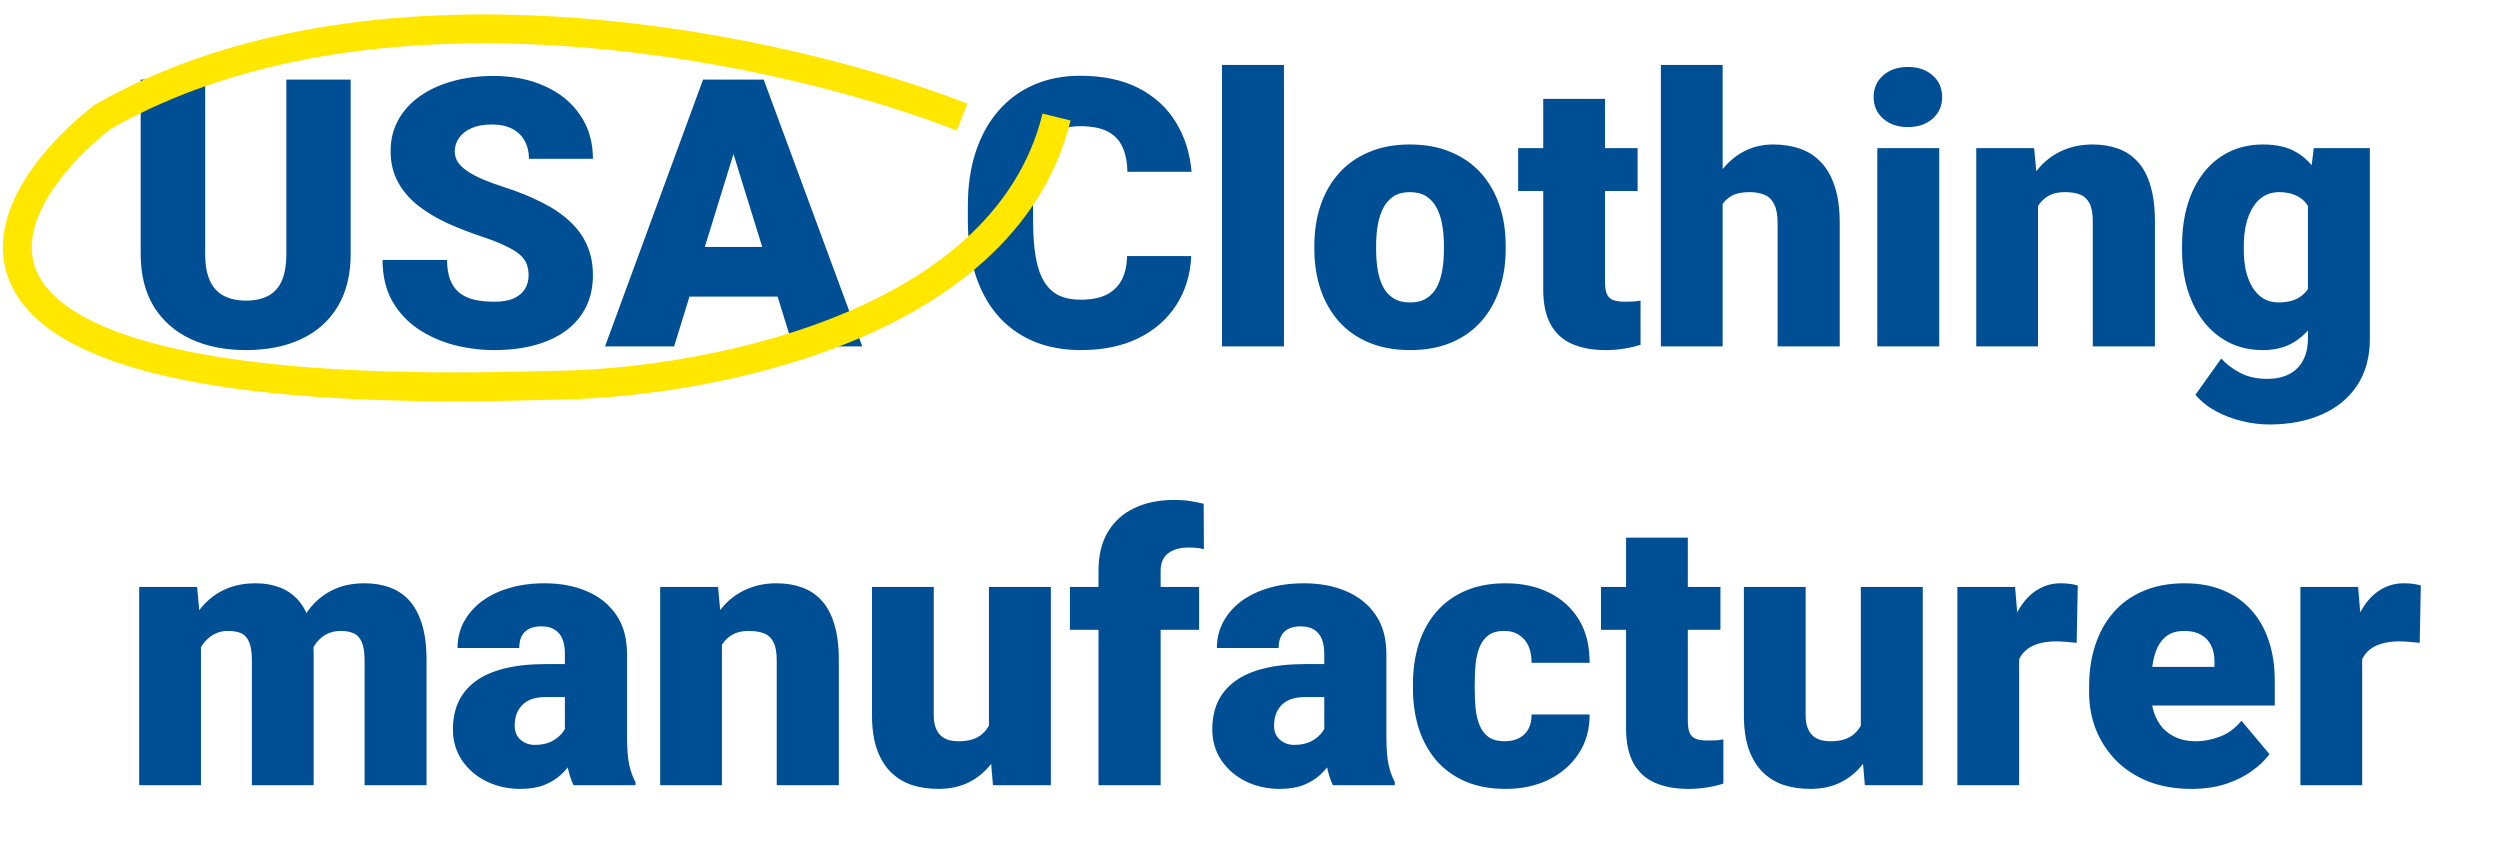
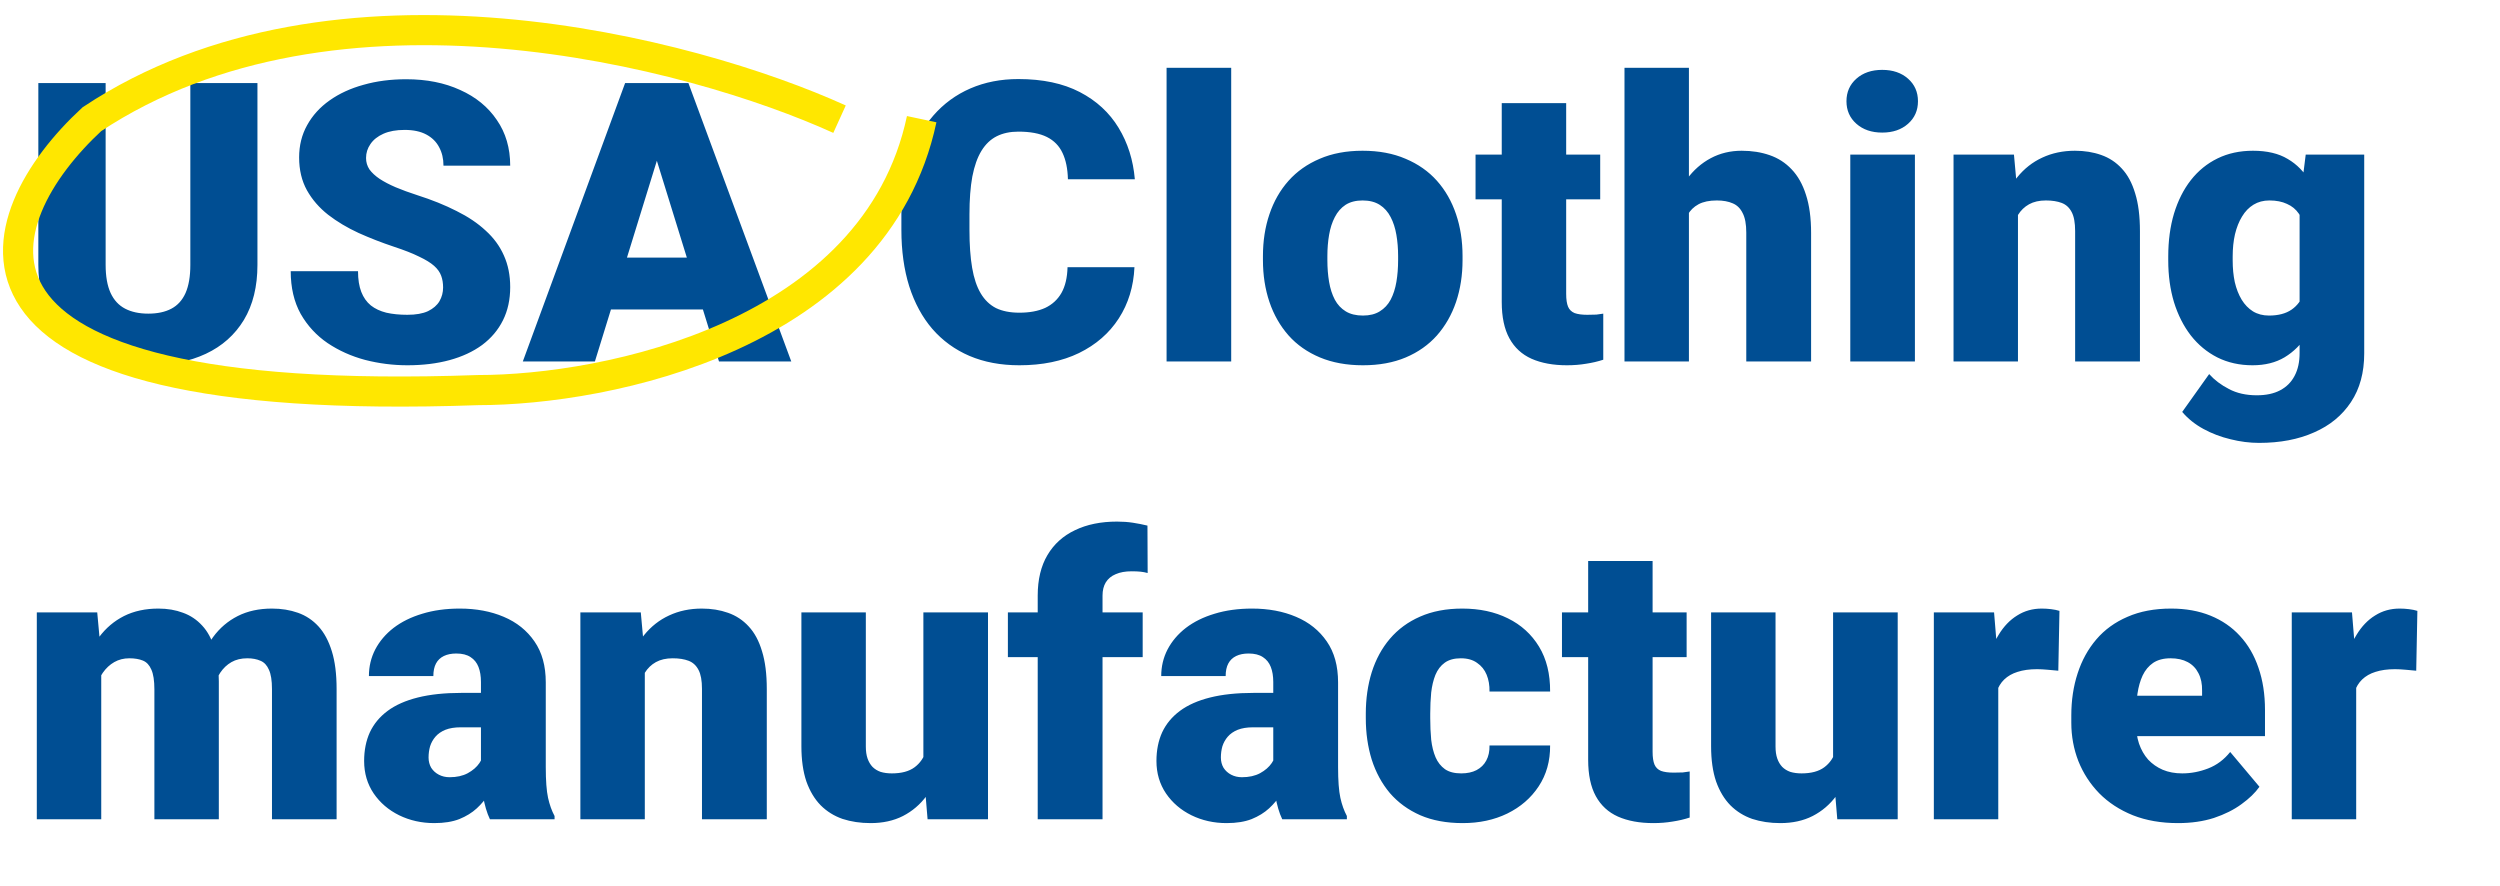
- <svg xmlns="http://www.w3.org/2000/svg" width="433" height="147" viewBox="0 0 433 147" fill="none">
-   <path d="M49.596 13.789H60.736V43.972C60.736 47.569 59.985 50.616 58.483 53.113C56.981 55.588 54.875 57.461 52.167 58.73C49.459 60 46.274 60.635 42.614 60.635C38.996 60.635 35.811 60 33.06 58.73C30.331 57.461 28.194 55.588 26.649 53.113C25.126 50.616 24.364 47.569 24.364 43.972V13.789H35.536V43.972C35.536 45.877 35.811 47.432 36.361 48.638C36.911 49.823 37.715 50.69 38.773 51.24C39.831 51.79 41.111 52.065 42.614 52.065C44.137 52.065 45.417 51.79 46.454 51.24C47.491 50.69 48.274 49.823 48.803 48.638C49.332 47.432 49.596 45.877 49.596 43.972V13.789ZM91.554 47.717C91.554 46.998 91.448 46.352 91.237 45.781C91.025 45.189 90.634 44.639 90.062 44.131C89.491 43.623 88.666 43.115 87.587 42.607C86.529 42.078 85.132 41.528 83.397 40.957C81.366 40.28 79.409 39.518 77.526 38.672C75.643 37.804 73.961 36.799 72.48 35.657C70.998 34.493 69.824 33.139 68.957 31.594C68.089 30.029 67.655 28.209 67.655 26.135C67.655 24.146 68.1 22.358 68.988 20.771C69.877 19.163 71.115 17.799 72.702 16.677C74.31 15.535 76.193 14.667 78.351 14.075C80.509 13.461 82.868 13.154 85.429 13.154C88.814 13.154 91.797 13.747 94.379 14.932C96.981 16.095 99.013 17.756 100.473 19.915C101.954 22.052 102.694 24.58 102.694 27.5H91.618C91.618 26.336 91.374 25.31 90.888 24.421C90.422 23.533 89.713 22.834 88.761 22.327C87.809 21.819 86.614 21.565 85.175 21.565C83.778 21.565 82.604 21.776 81.652 22.2C80.7 22.623 79.98 23.194 79.494 23.914C79.007 24.612 78.764 25.384 78.764 26.23C78.764 26.929 78.954 27.564 79.335 28.135C79.737 28.685 80.298 29.203 81.017 29.69C81.758 30.177 82.646 30.642 83.683 31.086C84.741 31.531 85.926 31.965 87.238 32.388C89.692 33.171 91.872 34.049 93.776 35.022C95.701 35.974 97.32 37.064 98.632 38.291C99.965 39.497 100.97 40.872 101.647 42.417C102.345 43.962 102.694 45.707 102.694 47.654C102.694 49.727 102.292 51.568 101.488 53.176C100.684 54.784 99.531 56.149 98.029 57.27C96.526 58.371 94.728 59.206 92.633 59.778C90.539 60.349 88.201 60.635 85.619 60.635C83.249 60.635 80.911 60.339 78.605 59.746C76.32 59.133 74.246 58.202 72.384 56.953C70.522 55.684 69.031 54.065 67.909 52.097C66.809 50.108 66.259 47.749 66.259 45.02H77.431C77.431 46.374 77.611 47.516 77.97 48.447C78.33 49.378 78.859 50.129 79.557 50.701C80.255 51.251 81.112 51.653 82.128 51.907C83.144 52.139 84.307 52.256 85.619 52.256C87.037 52.256 88.179 52.055 89.047 51.653C89.914 51.23 90.549 50.679 90.951 50.002C91.353 49.304 91.554 48.542 91.554 47.717ZM128.021 23.501L116.754 60H104.789L121.769 13.789H129.354L128.021 23.501ZM137.353 60L126.054 23.501L124.594 13.789H132.274L149.35 60H137.353ZM136.908 42.766V51.367H113.2V42.766H136.908ZM195.211 44.353H206.32C206.172 47.569 205.304 50.404 203.717 52.859C202.13 55.313 199.93 57.228 197.116 58.603C194.323 59.958 191.022 60.635 187.213 60.635C184.124 60.635 181.363 60.116 178.93 59.08C176.518 58.043 174.465 56.551 172.772 54.605C171.101 52.658 169.821 50.299 168.932 47.527C168.065 44.755 167.631 41.634 167.631 38.164V35.657C167.631 32.187 168.086 29.066 168.996 26.294C169.927 23.501 171.238 21.131 172.931 19.185C174.645 17.217 176.697 15.714 179.088 14.678C181.479 13.641 184.135 13.123 187.055 13.123C191.075 13.123 194.471 13.842 197.243 15.281C200.014 16.72 202.162 18.698 203.686 21.216C205.209 23.713 206.108 26.558 206.383 29.753H195.275C195.233 28.018 194.936 26.569 194.386 25.405C193.836 24.22 192.969 23.332 191.784 22.739C190.599 22.147 189.022 21.851 187.055 21.851C185.679 21.851 184.484 22.105 183.468 22.612C182.453 23.12 181.606 23.924 180.929 25.024C180.252 26.125 179.744 27.553 179.406 29.309C179.088 31.044 178.93 33.139 178.93 35.593V38.164C178.93 40.618 179.078 42.713 179.374 44.448C179.67 46.183 180.146 47.601 180.802 48.701C181.458 49.801 182.305 50.616 183.341 51.145C184.399 51.653 185.69 51.907 187.213 51.907C188.906 51.907 190.334 51.642 191.498 51.113C192.662 50.563 193.561 49.738 194.196 48.638C194.831 47.516 195.169 46.088 195.211 44.353ZM222.379 11.25V60H211.652V11.25H222.379ZM227.648 43.179V42.512C227.648 39.994 228.008 37.677 228.727 35.562C229.446 33.425 230.504 31.573 231.901 30.007C233.297 28.442 235.022 27.225 237.074 26.357C239.127 25.469 241.496 25.024 244.184 25.024C246.892 25.024 249.272 25.469 251.325 26.357C253.398 27.225 255.133 28.442 256.53 30.007C257.926 31.573 258.984 33.425 259.704 35.562C260.423 37.677 260.783 39.994 260.783 42.512V43.179C260.783 45.675 260.423 47.992 259.704 50.129C258.984 52.245 257.926 54.097 256.53 55.684C255.133 57.249 253.409 58.466 251.356 59.334C249.304 60.201 246.934 60.635 244.247 60.635C241.56 60.635 239.18 60.201 237.106 59.334C235.032 58.466 233.297 57.249 231.901 55.684C230.504 54.097 229.446 52.245 228.727 50.129C228.008 47.992 227.648 45.675 227.648 43.179ZM238.344 42.512V43.179C238.344 44.469 238.439 45.675 238.629 46.797C238.82 47.918 239.137 48.902 239.582 49.748C240.026 50.574 240.629 51.219 241.391 51.685C242.152 52.15 243.104 52.383 244.247 52.383C245.368 52.383 246.299 52.15 247.04 51.685C247.802 51.219 248.405 50.574 248.849 49.748C249.293 48.902 249.611 47.918 249.801 46.797C249.992 45.675 250.087 44.469 250.087 43.179V42.512C250.087 41.264 249.992 40.09 249.801 38.989C249.611 37.868 249.293 36.884 248.849 36.038C248.405 35.17 247.802 34.493 247.04 34.006C246.278 33.52 245.326 33.276 244.184 33.276C243.062 33.276 242.121 33.52 241.359 34.006C240.618 34.493 240.026 35.17 239.582 36.038C239.137 36.884 238.82 37.868 238.629 38.989C238.439 40.09 238.344 41.264 238.344 42.512ZM283.634 25.659V33.086H262.941V25.659H283.634ZM267.289 17.122H277.985V48.796C277.985 49.706 278.091 50.415 278.302 50.923C278.514 51.41 278.874 51.759 279.381 51.97C279.91 52.161 280.609 52.256 281.476 52.256C282.09 52.256 282.597 52.245 283 52.224C283.402 52.182 283.782 52.129 284.142 52.065V59.714C283.232 60.011 282.28 60.233 281.286 60.381C280.291 60.55 279.233 60.635 278.112 60.635C275.827 60.635 273.869 60.275 272.24 59.556C270.632 58.836 269.405 57.704 268.559 56.16C267.712 54.615 267.289 52.605 267.289 50.129V17.122ZM298.361 11.25V60H287.665V11.25H298.361ZM297.091 41.655L294.584 41.719C294.584 39.307 294.88 37.085 295.473 35.054C296.065 33.023 296.911 31.256 298.012 29.753C299.112 28.251 300.434 27.087 301.979 26.262C303.524 25.437 305.237 25.024 307.121 25.024C308.813 25.024 310.358 25.268 311.754 25.754C313.172 26.241 314.389 27.024 315.404 28.103C316.441 29.182 317.235 30.589 317.785 32.324C318.356 34.059 318.642 36.175 318.642 38.672V60H307.882V38.608C307.882 37.212 307.681 36.133 307.279 35.371C306.898 34.588 306.348 34.049 305.629 33.752C304.91 33.435 304.031 33.276 302.995 33.276C301.746 33.276 300.731 33.488 299.948 33.911C299.165 34.334 298.562 34.927 298.139 35.688C297.737 36.429 297.462 37.307 297.313 38.323C297.165 39.338 297.091 40.449 297.091 41.655ZM335.875 25.659V60H325.148V25.659H335.875ZM324.513 16.804C324.513 15.281 325.063 14.032 326.164 13.059C327.264 12.086 328.692 11.599 330.448 11.599C332.204 11.599 333.633 12.086 334.733 13.059C335.833 14.032 336.383 15.281 336.383 16.804C336.383 18.328 335.833 19.576 334.733 20.549C333.633 21.523 332.204 22.009 330.448 22.009C328.692 22.009 327.264 21.523 326.164 20.549C325.063 19.576 324.513 18.328 324.513 16.804ZM352.982 32.991V60H342.287V25.659H352.316L352.982 32.991ZM351.713 41.655L349.206 41.719C349.206 39.095 349.523 36.757 350.158 34.705C350.792 32.631 351.692 30.875 352.855 29.436C354.019 27.997 355.405 26.908 357.013 26.167C358.642 25.405 360.451 25.024 362.44 25.024C364.027 25.024 365.477 25.257 366.789 25.723C368.122 26.188 369.264 26.939 370.216 27.976C371.19 29.013 371.93 30.388 372.438 32.102C372.967 33.795 373.231 35.889 373.231 38.386V60H362.472V38.355C362.472 36.979 362.282 35.932 361.901 35.212C361.52 34.472 360.97 33.964 360.25 33.689C359.531 33.414 358.653 33.276 357.616 33.276C356.516 33.276 355.585 33.488 354.823 33.911C354.062 34.334 353.448 34.927 352.982 35.688C352.538 36.429 352.21 37.307 351.999 38.323C351.808 39.338 351.713 40.449 351.713 41.655ZM400.749 25.659H410.46V58.667C410.46 61.841 409.73 64.528 408.271 66.728C406.811 68.95 404.769 70.632 402.145 71.775C399.542 72.939 396.496 73.52 393.004 73.52C391.46 73.52 389.883 73.32 388.275 72.918C386.667 72.537 385.165 71.965 383.769 71.204C382.372 70.442 381.198 69.5 380.246 68.379L384.721 62.095C385.588 63.068 386.678 63.893 387.99 64.57C389.302 65.269 390.846 65.618 392.624 65.618C394.168 65.618 395.459 65.343 396.496 64.793C397.554 64.242 398.358 63.438 398.908 62.38C399.458 61.344 399.733 60.085 399.733 58.603V33.784L400.749 25.659ZM377.929 43.242V42.576C377.929 39.973 378.246 37.603 378.881 35.466C379.537 33.308 380.468 31.457 381.674 29.912C382.901 28.346 384.382 27.14 386.117 26.294C387.852 25.448 389.809 25.024 391.989 25.024C394.337 25.024 396.263 25.479 397.765 26.389C399.289 27.278 400.505 28.526 401.415 30.134C402.346 31.742 403.065 33.626 403.573 35.784C404.102 37.921 404.547 40.227 404.906 42.703V43.496C404.547 45.824 404.049 48.024 403.415 50.098C402.801 52.15 401.997 53.97 401.002 55.557C400.008 57.144 398.76 58.392 397.257 59.302C395.776 60.19 393.999 60.635 391.925 60.635C389.767 60.635 387.82 60.201 386.085 59.334C384.372 58.466 382.901 57.249 381.674 55.684C380.468 54.118 379.537 52.277 378.881 50.161C378.246 48.045 377.929 45.739 377.929 43.242ZM388.625 42.576V43.242C388.625 44.533 388.741 45.728 388.974 46.829C389.228 47.929 389.608 48.902 390.116 49.748C390.624 50.574 391.248 51.219 391.989 51.685C392.75 52.15 393.639 52.383 394.655 52.383C396.199 52.383 397.448 52.055 398.4 51.399C399.352 50.743 400.04 49.812 400.463 48.606C400.886 47.4 401.066 45.982 401.002 44.353V41.846C401.045 40.449 400.95 39.222 400.717 38.164C400.484 37.085 400.114 36.186 399.606 35.466C399.119 34.747 398.463 34.207 397.638 33.848C396.834 33.467 395.861 33.276 394.718 33.276C393.724 33.276 392.846 33.509 392.084 33.975C391.322 34.44 390.688 35.096 390.18 35.942C389.672 36.768 389.28 37.752 389.005 38.894C388.751 40.016 388.625 41.243 388.625 42.576ZM34.806 108.927V136H24.11V101.659H34.14L34.806 108.927ZM33.505 117.655L31.061 117.719C31.061 115.307 31.347 113.085 31.918 111.054C32.489 109.022 33.336 107.256 34.457 105.753C35.578 104.251 36.954 103.087 38.583 102.262C40.233 101.437 42.138 101.024 44.296 101.024C45.798 101.024 47.163 101.257 48.39 101.723C49.617 102.167 50.675 102.876 51.564 103.849C52.453 104.801 53.13 106.05 53.595 107.594C54.082 109.118 54.325 110.948 54.325 113.085V136H43.629V114.45C43.629 112.99 43.46 111.889 43.122 111.149C42.804 110.408 42.339 109.911 41.725 109.657C41.111 109.403 40.36 109.276 39.472 109.276C38.541 109.276 37.705 109.488 36.964 109.911C36.224 110.334 35.589 110.927 35.06 111.688C34.552 112.429 34.161 113.307 33.886 114.323C33.632 115.338 33.505 116.449 33.505 117.655ZM53.119 117.655L50.136 117.719C50.136 115.307 50.4 113.085 50.929 111.054C51.479 109.022 52.294 107.256 53.373 105.753C54.473 104.251 55.838 103.087 57.467 102.262C59.096 101.437 60.99 101.024 63.148 101.024C64.714 101.024 66.153 101.257 67.465 101.723C68.777 102.188 69.909 102.939 70.861 103.976C71.813 105.013 72.553 106.388 73.082 108.102C73.612 109.795 73.876 111.889 73.876 114.386V136H63.148V114.386C63.148 112.969 62.979 111.9 62.641 111.181C62.323 110.44 61.858 109.943 61.244 109.689C60.63 109.414 59.901 109.276 59.054 109.276C58.039 109.276 57.16 109.488 56.42 109.911C55.679 110.334 55.055 110.927 54.547 111.688C54.061 112.429 53.701 113.307 53.468 114.323C53.236 115.338 53.119 116.449 53.119 117.655ZM97.838 127.367V113.212C97.838 112.239 97.701 111.403 97.426 110.705C97.151 110.006 96.717 109.467 96.124 109.086C95.532 108.684 94.739 108.483 93.744 108.483C92.94 108.483 92.252 108.62 91.681 108.896C91.11 109.171 90.676 109.583 90.38 110.133C90.084 110.683 89.936 111.382 89.936 112.228H79.24C79.24 110.641 79.589 109.171 80.287 107.816C81.007 106.441 82.022 105.246 83.334 104.23C84.667 103.214 86.254 102.431 88.095 101.881C89.957 101.31 92.03 101.024 94.315 101.024C97.045 101.024 99.478 101.479 101.615 102.389C103.773 103.299 105.477 104.664 106.725 106.483C107.973 108.282 108.598 110.546 108.598 113.275V127.335C108.598 129.578 108.725 131.282 108.979 132.445C109.232 133.588 109.592 134.593 110.058 135.46V136H99.33C98.822 134.942 98.441 133.651 98.188 132.128C97.955 130.583 97.838 128.996 97.838 127.367ZM99.14 115.021L99.203 120.734H94.474C93.48 120.734 92.633 120.871 91.935 121.146C91.258 121.422 90.708 121.802 90.285 122.289C89.883 122.755 89.586 123.284 89.396 123.876C89.227 124.468 89.142 125.093 89.142 125.749C89.142 126.383 89.29 126.955 89.586 127.462C89.904 127.949 90.327 128.33 90.856 128.605C91.385 128.88 91.977 129.018 92.633 129.018C93.818 129.018 94.823 128.795 95.648 128.351C96.495 127.886 97.14 127.325 97.585 126.669C98.029 126.013 98.251 125.399 98.251 124.828L100.6 129.208C100.176 130.054 99.69 130.911 99.14 131.779C98.611 132.646 97.944 133.45 97.14 134.191C96.357 134.91 95.394 135.503 94.252 135.968C93.109 136.413 91.724 136.635 90.094 136.635C87.978 136.635 86.032 136.201 84.254 135.333C82.498 134.466 81.091 133.26 80.033 131.715C78.975 130.15 78.446 128.351 78.446 126.32C78.446 124.542 78.764 122.956 79.398 121.559C80.054 120.163 81.038 118.978 82.35 118.004C83.662 117.031 85.334 116.291 87.365 115.783C89.396 115.275 91.787 115.021 94.538 115.021H99.14ZM125.038 108.991V136H114.342V101.659H124.372L125.038 108.991ZM123.769 117.655L121.261 117.719C121.261 115.095 121.579 112.757 122.213 110.705C122.848 108.631 123.747 106.875 124.911 105.436C126.075 103.997 127.461 102.908 129.069 102.167C130.698 101.405 132.507 101.024 134.496 101.024C136.083 101.024 137.532 101.257 138.844 101.723C140.177 102.188 141.32 102.939 142.272 103.976C143.245 105.013 143.986 106.388 144.494 108.102C145.023 109.795 145.287 111.889 145.287 114.386V136H134.528V114.354C134.528 112.979 134.337 111.932 133.957 111.212C133.576 110.472 133.026 109.964 132.306 109.689C131.587 109.414 130.709 109.276 129.672 109.276C128.572 109.276 127.641 109.488 126.879 109.911C126.117 110.334 125.504 110.927 125.038 111.688C124.594 112.429 124.266 113.307 124.054 114.323C123.864 115.338 123.769 116.449 123.769 117.655ZM171.281 127.653V101.659H182.008V136H171.979L171.281 127.653ZM172.296 120.67L175.089 120.607C175.089 122.913 174.814 125.05 174.264 127.018C173.714 128.965 172.899 130.657 171.82 132.096C170.762 133.535 169.451 134.656 167.885 135.46C166.34 136.243 164.552 136.635 162.521 136.635C160.828 136.635 159.273 136.402 157.855 135.937C156.459 135.45 155.253 134.699 154.237 133.683C153.222 132.646 152.428 131.324 151.857 129.716C151.307 128.087 151.032 126.14 151.032 123.876V101.659H161.728V123.939C161.728 124.701 161.823 125.357 162.013 125.907C162.204 126.457 162.479 126.923 162.838 127.304C163.198 127.663 163.642 127.938 164.171 128.129C164.722 128.298 165.346 128.383 166.044 128.383C167.652 128.383 168.911 128.044 169.821 127.367C170.731 126.69 171.365 125.77 171.725 124.606C172.106 123.442 172.296 122.13 172.296 120.67ZM201.02 136H190.26V98.866C190.26 96.2 190.8 93.957 191.879 92.138C192.958 90.318 194.481 88.943 196.449 88.012C198.417 87.06 200.744 86.584 203.432 86.584C204.363 86.584 205.241 86.647 206.066 86.774C206.891 86.901 207.695 87.06 208.478 87.25L208.51 95.121C208.129 95.015 207.737 94.941 207.335 94.899C206.933 94.857 206.436 94.835 205.844 94.835C204.807 94.835 203.929 94.994 203.209 95.311C202.49 95.608 201.94 96.063 201.559 96.676C201.199 97.269 201.02 97.999 201.02 98.866V136ZM207.685 101.659V109.086H185.309V101.659H207.685ZM229.362 127.367V113.212C229.362 112.239 229.224 111.403 228.949 110.705C228.674 110.006 228.24 109.467 227.648 109.086C227.056 108.684 226.262 108.483 225.268 108.483C224.464 108.483 223.776 108.62 223.205 108.896C222.633 109.171 222.2 109.583 221.903 110.133C221.607 110.683 221.459 111.382 221.459 112.228H210.763C210.763 110.641 211.112 109.171 211.811 107.816C212.53 106.441 213.546 105.246 214.857 104.23C216.19 103.214 217.777 102.431 219.618 101.881C221.48 101.31 223.554 101.024 225.839 101.024C228.568 101.024 231.002 101.479 233.139 102.389C235.297 103.299 237 104.664 238.249 106.483C239.497 108.282 240.121 110.546 240.121 113.275V127.335C240.121 129.578 240.248 131.282 240.502 132.445C240.756 133.588 241.116 134.593 241.581 135.46V136H230.854C230.346 134.942 229.965 133.651 229.711 132.128C229.478 130.583 229.362 128.996 229.362 127.367ZM230.663 115.021L230.727 120.734H225.998C225.003 120.734 224.157 120.871 223.458 121.146C222.781 121.422 222.231 121.802 221.808 122.289C221.406 122.755 221.11 123.284 220.919 123.876C220.75 124.468 220.666 125.093 220.666 125.749C220.666 126.383 220.814 126.955 221.11 127.462C221.427 127.949 221.85 128.33 222.379 128.605C222.908 128.88 223.501 129.018 224.157 129.018C225.342 129.018 226.347 128.795 227.172 128.351C228.018 127.886 228.664 127.325 229.108 126.669C229.552 126.013 229.774 125.399 229.774 124.828L232.123 129.208C231.7 130.054 231.213 130.911 230.663 131.779C230.134 132.646 229.468 133.45 228.664 134.191C227.881 134.91 226.918 135.503 225.775 135.968C224.633 136.413 223.247 136.635 221.618 136.635C219.502 136.635 217.555 136.201 215.778 135.333C214.022 134.466 212.615 133.26 211.557 131.715C210.499 130.15 209.97 128.351 209.97 126.32C209.97 124.542 210.287 122.956 210.922 121.559C211.578 120.163 212.562 118.978 213.874 118.004C215.185 117.031 216.857 116.291 218.888 115.783C220.919 115.275 223.31 115.021 226.061 115.021H230.663ZM260.561 128.383C261.555 128.383 262.401 128.203 263.1 127.843C263.819 127.462 264.359 126.933 264.718 126.256C265.099 125.558 265.279 124.722 265.258 123.749H275.319C275.34 126.33 274.705 128.594 273.415 130.541C272.145 132.466 270.41 133.969 268.209 135.048C266.03 136.106 263.565 136.635 260.814 136.635C258.127 136.635 255.779 136.201 253.769 135.333C251.758 134.445 250.076 133.218 248.722 131.652C247.389 130.065 246.384 128.214 245.707 126.098C245.051 123.982 244.723 121.686 244.723 119.21V118.48C244.723 116.005 245.051 113.709 245.707 111.593C246.384 109.456 247.389 107.605 248.722 106.039C250.076 104.452 251.748 103.225 253.737 102.357C255.747 101.469 258.085 101.024 260.751 101.024C263.607 101.024 266.125 101.564 268.305 102.643C270.505 103.722 272.23 105.288 273.478 107.34C274.726 109.393 275.34 111.879 275.319 114.799H265.258C265.279 113.762 265.12 112.831 264.782 112.006C264.443 111.181 263.914 110.525 263.195 110.038C262.497 109.53 261.597 109.276 260.497 109.276C259.397 109.276 258.508 109.52 257.831 110.006C257.154 110.493 256.636 111.17 256.276 112.038C255.937 112.884 255.705 113.857 255.578 114.958C255.472 116.058 255.419 117.232 255.419 118.48V119.21C255.419 120.48 255.472 121.675 255.578 122.797C255.705 123.897 255.948 124.87 256.308 125.717C256.667 126.542 257.186 127.198 257.863 127.685C258.54 128.15 259.439 128.383 260.561 128.383ZM297.98 101.659V109.086H277.287V101.659H297.98ZM281.635 93.122H292.331V124.796C292.331 125.706 292.436 126.415 292.648 126.923C292.86 127.41 293.219 127.759 293.727 127.97C294.256 128.161 294.954 128.256 295.822 128.256C296.435 128.256 296.943 128.245 297.345 128.224C297.747 128.182 298.128 128.129 298.488 128.065V135.714C297.578 136.011 296.626 136.233 295.631 136.381C294.637 136.55 293.579 136.635 292.458 136.635C290.172 136.635 288.215 136.275 286.586 135.556C284.978 134.836 283.751 133.704 282.904 132.16C282.058 130.615 281.635 128.605 281.635 126.129V93.122ZM322.292 127.653V101.659H333.019V136H322.99L322.292 127.653ZM323.307 120.67L326.1 120.607C326.1 122.913 325.825 125.05 325.275 127.018C324.725 128.965 323.91 130.657 322.831 132.096C321.773 133.535 320.461 134.656 318.896 135.46C317.351 136.243 315.563 136.635 313.532 136.635C311.839 136.635 310.284 136.402 308.866 135.937C307.47 135.45 306.264 134.699 305.248 133.683C304.232 132.646 303.439 131.324 302.868 129.716C302.318 128.087 302.042 126.14 302.042 123.876V101.659H312.738V123.939C312.738 124.701 312.833 125.357 313.024 125.907C313.214 126.457 313.489 126.923 313.849 127.304C314.209 127.663 314.653 127.938 315.182 128.129C315.732 128.298 316.356 128.383 317.055 128.383C318.663 128.383 319.922 128.044 320.832 127.367C321.741 126.69 322.376 125.77 322.736 124.606C323.117 123.442 323.307 122.13 323.307 120.67ZM349.713 110.165V136H339.018V101.659H349.015L349.713 110.165ZM359.87 101.405L359.679 111.339C359.256 111.297 358.685 111.244 357.965 111.181C357.246 111.117 356.643 111.085 356.156 111.085C354.908 111.085 353.829 111.234 352.919 111.53C352.03 111.805 351.29 112.228 350.697 112.799C350.126 113.349 349.703 114.048 349.428 114.894C349.174 115.74 349.057 116.724 349.079 117.846L347.143 116.576C347.143 114.27 347.365 112.175 347.809 110.292C348.275 108.388 348.931 106.748 349.777 105.373C350.623 103.976 351.649 102.908 352.855 102.167C354.062 101.405 355.416 101.024 356.918 101.024C357.447 101.024 357.965 101.056 358.473 101.12C359.002 101.183 359.468 101.278 359.87 101.405ZM379.547 136.635C376.754 136.635 374.258 136.201 372.057 135.333C369.857 134.445 367.995 133.228 366.471 131.684C364.969 130.139 363.816 128.362 363.012 126.352C362.229 124.341 361.837 122.215 361.837 119.972V118.766C361.837 116.248 362.187 113.921 362.885 111.784C363.583 109.625 364.62 107.742 365.995 106.134C367.37 104.526 369.095 103.278 371.168 102.389C373.242 101.479 375.654 101.024 378.405 101.024C380.838 101.024 383.017 101.416 384.943 102.199C386.868 102.982 388.498 104.103 389.831 105.563C391.185 107.023 392.211 108.79 392.909 110.863C393.629 112.937 393.988 115.264 393.988 117.846V122.194H365.932V115.497H383.546V114.672C383.568 113.529 383.367 112.556 382.943 111.752C382.541 110.948 381.949 110.334 381.166 109.911C380.383 109.488 379.431 109.276 378.31 109.276C377.146 109.276 376.183 109.53 375.421 110.038C374.681 110.546 374.099 111.244 373.676 112.133C373.274 113 372.988 114.005 372.819 115.148C372.65 116.291 372.565 117.497 372.565 118.766V119.972C372.565 121.242 372.734 122.395 373.073 123.432C373.432 124.468 373.94 125.357 374.596 126.098C375.273 126.817 376.077 127.378 377.008 127.78C377.96 128.182 379.04 128.383 380.246 128.383C381.706 128.383 383.144 128.108 384.562 127.558C385.98 127.007 387.196 126.098 388.212 124.828L393.068 130.604C392.37 131.599 391.375 132.562 390.084 133.493C388.815 134.424 387.292 135.185 385.514 135.778C383.737 136.349 381.748 136.635 379.547 136.635ZM409.127 110.165V136H398.432V101.659H408.429L409.127 110.165ZM419.284 101.405L419.093 111.339C418.67 111.297 418.099 111.244 417.379 111.181C416.66 111.117 416.057 111.085 415.57 111.085C414.322 111.085 413.243 111.234 412.333 111.53C411.444 111.805 410.704 112.228 410.111 112.799C409.54 113.349 409.117 114.048 408.842 114.894C408.588 115.74 408.472 116.724 408.493 117.846L406.557 116.576C406.557 114.27 406.779 112.175 407.223 110.292C407.689 108.388 408.345 106.748 409.191 105.373C410.037 103.976 411.063 102.908 412.27 102.167C413.476 101.405 414.83 101.024 416.332 101.024C416.861 101.024 417.379 101.056 417.887 101.12C418.416 101.183 418.882 101.278 419.284 101.405Z" fill="#004E93" />
-   <path d="M166.635 20.276C137.177 8.748 66.151 -7.391 17.709 20.276C-3.566 37.208 -17.968 70.206 94.626 66.748C120.266 66.748 173.835 57.454 183 20.276" stroke="#FFE700" stroke-width="5" />
+ <svg xmlns="http://www.w3.org/2000/svg" width="415" height="147" viewBox="0 0 415 147" fill="none">
+   <path d="M31.596 13.789H42.736V43.972C42.736 47.569 41.985 50.616 40.483 53.113C38.981 55.588 36.875 57.461 34.167 58.73C31.459 60 28.274 60.635 24.614 60.635C20.996 60.635 17.811 60 15.06 58.73C12.331 57.461 10.194 55.588 8.649 53.113C7.126 50.616 6.364 47.569 6.364 43.972V13.789H17.536V43.972C17.536 45.877 17.811 47.432 18.361 48.638C18.912 49.823 19.715 50.69 20.773 51.24C21.831 51.79 23.111 52.065 24.614 52.065C26.137 52.065 27.417 51.79 28.454 51.24C29.491 50.69 30.274 49.823 30.803 48.638C31.332 47.432 31.596 45.877 31.596 43.972V13.789ZM73.554 47.717C73.554 46.998 73.448 46.352 73.237 45.781C73.025 45.189 72.634 44.639 72.062 44.131C71.491 43.623 70.666 43.115 69.587 42.607C68.529 42.078 67.132 41.528 65.397 40.957C63.366 40.28 61.409 39.518 59.526 38.672C57.643 37.804 55.961 36.799 54.48 35.657C52.998 34.493 51.824 33.139 50.956 31.594C50.089 30.029 49.655 28.209 49.655 26.135C49.655 24.146 50.1 22.358 50.988 20.771C51.877 19.163 53.115 17.799 54.702 16.677C56.31 15.535 58.193 14.667 60.351 14.075C62.509 13.461 64.868 13.154 67.429 13.154C70.814 13.154 73.797 13.747 76.379 14.932C78.981 16.095 81.013 17.756 82.473 19.915C83.954 22.052 84.694 24.58 84.694 27.5H73.618C73.618 26.336 73.374 25.31 72.888 24.421C72.422 23.533 71.713 22.834 70.761 22.327C69.809 21.819 68.614 21.565 67.175 21.565C65.778 21.565 64.604 21.776 63.652 22.2C62.7 22.623 61.98 23.194 61.494 23.914C61.007 24.612 60.764 25.384 60.764 26.23C60.764 26.929 60.954 27.564 61.335 28.135C61.737 28.685 62.298 29.203 63.017 29.69C63.758 30.177 64.646 30.642 65.683 31.086C66.741 31.531 67.926 31.965 69.238 32.388C71.692 33.171 73.872 34.049 75.776 35.022C77.701 35.974 79.32 37.064 80.632 38.291C81.965 39.497 82.97 40.872 83.647 42.417C84.345 43.962 84.694 45.707 84.694 47.654C84.694 49.727 84.292 51.568 83.488 53.176C82.684 54.784 81.531 56.149 80.029 57.27C78.526 58.371 76.728 59.206 74.633 59.778C72.539 60.349 70.201 60.635 67.619 60.635C65.249 60.635 62.911 60.339 60.605 59.746C58.32 59.133 56.246 58.202 54.384 56.953C52.522 55.684 51.031 54.065 49.909 52.097C48.809 50.108 48.259 47.749 48.259 45.02H59.431C59.431 46.374 59.611 47.516 59.97 48.447C60.33 49.378 60.859 50.129 61.557 50.701C62.255 51.251 63.112 51.653 64.128 51.907C65.144 52.139 66.307 52.256 67.619 52.256C69.037 52.256 70.179 52.055 71.047 51.653C71.914 51.23 72.549 50.679 72.951 50.002C73.353 49.304 73.554 48.542 73.554 47.717ZM110.021 23.501L98.754 60H86.789L103.769 13.789H111.354L110.021 23.501ZM119.353 60L108.054 23.501L106.594 13.789H114.274L131.35 60H119.353ZM118.908 42.766V51.367H95.2V42.766H118.908ZM177.211 44.353H188.32C188.172 47.569 187.304 50.404 185.717 52.859C184.13 55.313 181.93 57.228 179.116 58.603C176.323 59.958 173.022 60.635 169.213 60.635C166.124 60.635 163.363 60.116 160.93 59.08C158.518 58.043 156.465 56.551 154.772 54.605C153.101 52.658 151.821 50.299 150.932 47.527C150.065 44.755 149.631 41.634 149.631 38.164V35.657C149.631 32.187 150.086 29.066 150.996 26.294C151.927 23.501 153.238 21.131 154.931 19.185C156.645 17.217 158.697 15.714 161.088 14.678C163.479 13.641 166.135 13.123 169.055 13.123C173.075 13.123 176.471 13.842 179.243 15.281C182.014 16.72 184.162 18.698 185.686 21.216C187.209 23.713 188.108 26.558 188.383 29.753H177.275C177.233 28.018 176.936 26.569 176.386 25.405C175.836 24.22 174.969 23.332 173.784 22.739C172.599 22.147 171.022 21.851 169.055 21.851C167.679 21.851 166.484 22.105 165.468 22.612C164.453 23.12 163.606 23.924 162.929 25.024C162.252 26.125 161.744 27.553 161.406 29.309C161.088 31.044 160.93 33.139 160.93 35.593V38.164C160.93 40.618 161.078 42.713 161.374 44.448C161.67 46.183 162.146 47.601 162.802 48.701C163.458 49.801 164.305 50.616 165.341 51.145C166.399 51.653 167.69 51.907 169.213 51.907C170.906 51.907 172.334 51.642 173.498 51.113C174.662 50.563 175.561 49.738 176.196 48.638C176.831 47.516 177.169 46.088 177.211 44.353ZM204.379 11.25V60H193.652V11.25H204.379ZM209.648 43.179V42.512C209.648 39.994 210.008 37.677 210.727 35.562C211.446 33.425 212.504 31.573 213.901 30.007C215.297 28.442 217.022 27.225 219.074 26.357C221.127 25.469 223.496 25.024 226.184 25.024C228.892 25.024 231.272 25.469 233.325 26.357C235.398 27.225 237.133 28.442 238.53 30.007C239.926 31.573 240.984 33.425 241.704 35.562C242.423 37.677 242.783 39.994 242.783 42.512V43.179C242.783 45.675 242.423 47.992 241.704 50.129C240.984 52.245 239.926 54.097 238.53 55.684C237.133 57.249 235.409 58.466 233.356 59.334C231.304 60.201 228.934 60.635 226.247 60.635C223.56 60.635 221.18 60.201 219.106 59.334C217.032 58.466 215.297 57.249 213.901 55.684C212.504 54.097 211.446 52.245 210.727 50.129C210.008 47.992 209.648 45.675 209.648 43.179ZM220.344 42.512V43.179C220.344 44.469 220.439 45.675 220.629 46.797C220.82 47.918 221.137 48.902 221.582 49.748C222.026 50.574 222.629 51.219 223.391 51.685C224.152 52.15 225.104 52.383 226.247 52.383C227.368 52.383 228.299 52.15 229.04 51.685C229.802 51.219 230.405 50.574 230.849 49.748C231.293 48.902 231.611 47.918 231.801 46.797C231.992 45.675 232.087 44.469 232.087 43.179V42.512C232.087 41.264 231.992 40.09 231.801 38.989C231.611 37.868 231.293 36.884 230.849 36.038C230.405 35.17 229.802 34.493 229.04 34.006C228.278 33.52 227.326 33.276 226.184 33.276C225.062 33.276 224.121 33.52 223.359 34.006C222.618 34.493 222.026 35.17 221.582 36.038C221.137 36.884 220.82 37.868 220.629 38.989C220.439 40.09 220.344 41.264 220.344 42.512ZM265.634 25.659V33.086H244.941V25.659H265.634ZM249.289 17.122H259.985V48.796C259.985 49.706 260.091 50.415 260.302 50.923C260.514 51.41 260.874 51.759 261.381 51.97C261.91 52.161 262.609 52.256 263.476 52.256C264.09 52.256 264.597 52.245 265 52.224C265.402 52.182 265.782 52.129 266.142 52.065V59.714C265.232 60.011 264.28 60.233 263.286 60.381C262.291 60.55 261.233 60.635 260.112 60.635C257.827 60.635 255.869 60.275 254.24 59.556C252.632 58.836 251.405 57.704 250.559 56.16C249.712 54.615 249.289 52.605 249.289 50.129V17.122ZM280.361 11.25V60H269.665V11.25H280.361ZM279.091 41.655L276.584 41.719C276.584 39.307 276.88 37.085 277.473 35.054C278.065 33.023 278.911 31.256 280.012 29.753C281.112 28.251 282.434 27.087 283.979 26.262C285.524 25.437 287.237 25.024 289.121 25.024C290.813 25.024 292.358 25.268 293.754 25.754C295.172 26.241 296.389 27.024 297.404 28.103C298.441 29.182 299.235 30.589 299.785 32.324C300.356 34.059 300.642 36.175 300.642 38.672V60H289.882V38.608C289.882 37.212 289.681 36.133 289.279 35.371C288.898 34.588 288.348 34.049 287.629 33.752C286.91 33.435 286.031 33.276 284.995 33.276C283.746 33.276 282.731 33.488 281.948 33.911C281.165 34.334 280.562 34.927 280.139 35.688C279.737 36.429 279.462 37.307 279.313 38.323C279.165 39.338 279.091 40.449 279.091 41.655ZM317.875 25.659V60H307.148V25.659H317.875ZM306.513 16.804C306.513 15.281 307.063 14.032 308.164 13.059C309.264 12.086 310.692 11.599 312.448 11.599C314.204 11.599 315.633 12.086 316.733 13.059C317.833 14.032 318.383 15.281 318.383 16.804C318.383 18.328 317.833 19.576 316.733 20.549C315.633 21.523 314.204 22.009 312.448 22.009C310.692 22.009 309.264 21.523 308.164 20.549C307.063 19.576 306.513 18.328 306.513 16.804ZM334.982 32.991V60H324.287V25.659H334.316L334.982 32.991ZM333.713 41.655L331.206 41.719C331.206 39.095 331.523 36.757 332.158 34.705C332.792 32.631 333.692 30.875 334.855 29.436C336.019 27.997 337.405 26.908 339.013 26.167C340.642 25.405 342.451 25.024 344.44 25.024C346.027 25.024 347.477 25.257 348.789 25.723C350.122 26.188 351.264 26.939 352.216 27.976C353.19 29.013 353.93 30.388 354.438 32.102C354.967 33.795 355.231 35.889 355.231 38.386V60H344.472V38.355C344.472 36.979 344.282 35.932 343.901 35.212C343.52 34.472 342.97 33.964 342.25 33.689C341.531 33.414 340.653 33.276 339.616 33.276C338.516 33.276 337.585 33.488 336.823 33.911C336.062 34.334 335.448 34.927 334.982 35.688C334.538 36.429 334.21 37.307 333.999 38.323C333.808 39.338 333.713 40.449 333.713 41.655ZM382.749 25.659H392.46V58.667C392.46 61.841 391.73 64.528 390.271 66.728C388.811 68.95 386.769 70.632 384.145 71.775C381.542 72.939 378.496 73.52 375.004 73.52C373.46 73.52 371.883 73.32 370.275 72.918C368.667 72.537 367.165 71.965 365.769 71.204C364.372 70.442 363.198 69.5 362.246 68.379L366.721 62.095C367.588 63.068 368.678 63.893 369.99 64.57C371.302 65.269 372.846 65.618 374.624 65.618C376.168 65.618 377.459 65.343 378.496 64.793C379.554 64.242 380.358 63.438 380.908 62.38C381.458 61.344 381.733 60.085 381.733 58.603V33.784L382.749 25.659ZM359.929 43.242V42.576C359.929 39.973 360.246 37.603 360.881 35.466C361.537 33.308 362.468 31.457 363.674 29.912C364.901 28.346 366.382 27.14 368.117 26.294C369.852 25.448 371.809 25.024 373.989 25.024C376.337 25.024 378.263 25.479 379.765 26.389C381.289 27.278 382.505 28.526 383.415 30.134C384.346 31.742 385.065 33.626 385.573 35.784C386.102 37.921 386.547 40.227 386.906 42.703V43.496C386.547 45.824 386.049 48.024 385.415 50.098C384.801 52.15 383.997 53.97 383.002 55.557C382.008 57.144 380.76 58.392 379.257 59.302C377.776 60.19 375.999 60.635 373.925 60.635C371.767 60.635 369.82 60.201 368.085 59.334C366.372 58.466 364.901 57.249 363.674 55.684C362.468 54.118 361.537 52.277 360.881 50.161C360.246 48.045 359.929 45.739 359.929 43.242ZM370.625 42.576V43.242C370.625 44.533 370.741 45.728 370.974 46.829C371.228 47.929 371.608 48.902 372.116 49.748C372.624 50.574 373.248 51.219 373.989 51.685C374.75 52.15 375.639 52.383 376.655 52.383C378.199 52.383 379.448 52.055 380.4 51.399C381.352 50.743 382.04 49.812 382.463 48.606C382.886 47.4 383.066 45.982 383.002 44.353V41.846C383.045 40.449 382.95 39.222 382.717 38.164C382.484 37.085 382.114 36.186 381.606 35.466C381.119 34.747 380.463 34.207 379.638 33.848C378.834 33.467 377.861 33.276 376.718 33.276C375.724 33.276 374.846 33.509 374.084 33.975C373.322 34.44 372.688 35.096 372.18 35.942C371.672 36.768 371.28 37.752 371.005 38.894C370.751 40.016 370.625 41.243 370.625 42.576ZM16.806 108.927V136H6.11V101.659H16.14L16.806 108.927ZM15.505 117.655L13.061 117.719C13.061 115.307 13.347 113.085 13.918 111.054C14.489 109.022 15.336 107.256 16.457 105.753C17.578 104.251 18.954 103.087 20.583 102.262C22.233 101.437 24.138 101.024 26.296 101.024C27.798 101.024 29.163 101.257 30.39 101.723C31.617 102.167 32.675 102.876 33.564 103.849C34.453 104.801 35.13 106.05 35.595 107.594C36.082 109.118 36.325 110.948 36.325 113.085V136H25.629V114.45C25.629 112.99 25.46 111.889 25.122 111.149C24.804 110.408 24.339 109.911 23.725 109.657C23.111 109.403 22.36 109.276 21.472 109.276C20.541 109.276 19.705 109.488 18.964 109.911C18.224 110.334 17.589 110.927 17.06 111.688C16.552 112.429 16.161 113.307 15.886 114.323C15.632 115.338 15.505 116.449 15.505 117.655ZM35.119 117.655L32.136 117.719C32.136 115.307 32.4 113.085 32.929 111.054C33.479 109.022 34.294 107.256 35.373 105.753C36.473 104.251 37.838 103.087 39.467 102.262C41.096 101.437 42.99 101.024 45.148 101.024C46.714 101.024 48.153 101.257 49.465 101.723C50.777 102.188 51.909 102.939 52.861 103.976C53.813 105.013 54.553 106.388 55.083 108.102C55.611 109.795 55.876 111.889 55.876 114.386V136H45.148V114.386C45.148 112.969 44.979 111.9 44.641 111.181C44.323 110.44 43.858 109.943 43.244 109.689C42.63 109.414 41.901 109.276 41.054 109.276C40.039 109.276 39.16 109.488 38.42 109.911C37.679 110.334 37.055 110.927 36.547 111.688C36.061 112.429 35.701 113.307 35.468 114.323C35.236 115.338 35.119 116.449 35.119 117.655ZM79.838 127.367V113.212C79.838 112.239 79.701 111.403 79.426 110.705C79.151 110.006 78.717 109.467 78.124 109.086C77.532 108.684 76.739 108.483 75.744 108.483C74.94 108.483 74.252 108.62 73.681 108.896C73.11 109.171 72.676 109.583 72.38 110.133C72.084 110.683 71.936 111.382 71.936 112.228H61.24C61.24 110.641 61.589 109.171 62.287 107.816C63.007 106.441 64.022 105.246 65.334 104.23C66.667 103.214 68.254 102.431 70.095 101.881C71.957 101.31 74.03 101.024 76.315 101.024C79.045 101.024 81.478 101.479 83.615 102.389C85.773 103.299 87.477 104.664 88.725 106.483C89.974 108.282 90.598 110.546 90.598 113.275V127.335C90.598 129.578 90.725 131.282 90.978 132.445C91.232 133.588 91.592 134.593 92.058 135.46V136H81.33C80.822 134.942 80.441 133.651 80.188 132.128C79.955 130.583 79.838 128.996 79.838 127.367ZM81.14 115.021L81.203 120.734H76.474C75.48 120.734 74.633 120.871 73.935 121.146C73.258 121.422 72.708 121.802 72.285 122.289C71.883 122.755 71.586 123.284 71.396 123.876C71.227 124.468 71.142 125.093 71.142 125.749C71.142 126.383 71.29 126.955 71.586 127.462C71.904 127.949 72.327 128.33 72.856 128.605C73.385 128.88 73.977 129.018 74.633 129.018C75.818 129.018 76.823 128.795 77.648 128.351C78.495 127.886 79.14 127.325 79.585 126.669C80.029 126.013 80.251 125.399 80.251 124.828L82.6 129.208C82.176 130.054 81.69 130.911 81.14 131.779C80.611 132.646 79.944 133.45 79.14 134.191C78.357 134.91 77.394 135.503 76.252 135.968C75.109 136.413 73.724 136.635 72.094 136.635C69.978 136.635 68.032 136.201 66.254 135.333C64.498 134.466 63.091 133.26 62.033 131.715C60.975 130.15 60.446 128.351 60.446 126.32C60.446 124.542 60.764 122.956 61.398 121.559C62.054 120.163 63.038 118.978 64.35 118.004C65.662 117.031 67.334 116.291 69.365 115.783C71.396 115.275 73.787 115.021 76.538 115.021H81.14ZM107.038 108.991V136H96.342V101.659H106.372L107.038 108.991ZM105.769 117.655L103.261 117.719C103.261 115.095 103.579 112.757 104.213 110.705C104.848 108.631 105.747 106.875 106.911 105.436C108.075 103.997 109.461 102.908 111.069 102.167C112.698 101.405 114.507 101.024 116.496 101.024C118.083 101.024 119.532 101.257 120.844 101.723C122.177 102.188 123.32 102.939 124.272 103.976C125.245 105.013 125.986 106.388 126.494 108.102C127.023 109.795 127.287 111.889 127.287 114.386V136H116.528V114.354C116.528 112.979 116.337 111.932 115.957 111.212C115.576 110.472 115.026 109.964 114.306 109.689C113.587 109.414 112.709 109.276 111.672 109.276C110.572 109.276 109.641 109.488 108.879 109.911C108.117 110.334 107.504 110.927 107.038 111.688C106.594 112.429 106.266 113.307 106.054 114.323C105.864 115.338 105.769 116.449 105.769 117.655ZM153.281 127.653V101.659H164.008V136H153.979L153.281 127.653ZM154.296 120.67L157.089 120.607C157.089 122.913 156.814 125.05 156.264 127.018C155.714 128.965 154.899 130.657 153.82 132.096C152.762 133.535 151.451 134.656 149.885 135.46C148.34 136.243 146.552 136.635 144.521 136.635C142.828 136.635 141.273 136.402 139.855 135.937C138.459 135.45 137.253 134.699 136.237 133.683C135.222 132.646 134.428 131.324 133.857 129.716C133.307 128.087 133.032 126.14 133.032 123.876V101.659H143.728V123.939C143.728 124.701 143.823 125.357 144.013 125.907C144.204 126.457 144.479 126.923 144.838 127.304C145.198 127.663 145.642 127.938 146.171 128.129C146.722 128.298 147.346 128.383 148.044 128.383C149.652 128.383 150.911 128.044 151.821 127.367C152.731 126.69 153.365 125.77 153.725 124.606C154.106 123.442 154.296 122.13 154.296 120.67ZM183.02 136H172.26V98.866C172.26 96.2 172.8 93.957 173.879 92.138C174.958 90.318 176.481 88.943 178.449 88.012C180.417 87.06 182.744 86.584 185.432 86.584C186.363 86.584 187.241 86.647 188.066 86.774C188.891 86.901 189.695 87.06 190.478 87.25L190.51 95.121C190.129 95.015 189.737 94.941 189.335 94.899C188.933 94.857 188.436 94.835 187.844 94.835C186.807 94.835 185.929 94.994 185.209 95.311C184.49 95.608 183.94 96.063 183.559 96.676C183.199 97.269 183.02 97.999 183.02 98.866V136ZM189.685 101.659V109.086H167.309V101.659H189.685ZM211.362 127.367V113.212C211.362 112.239 211.224 111.403 210.949 110.705C210.674 110.006 210.24 109.467 209.648 109.086C209.056 108.684 208.262 108.483 207.268 108.483C206.464 108.483 205.776 108.62 205.205 108.896C204.633 109.171 204.2 109.583 203.903 110.133C203.607 110.683 203.459 111.382 203.459 112.228H192.763C192.763 110.641 193.112 109.171 193.811 107.816C194.53 106.441 195.546 105.246 196.857 104.23C198.19 103.214 199.777 102.431 201.618 101.881C203.48 101.31 205.554 101.024 207.839 101.024C210.568 101.024 213.002 101.479 215.139 102.389C217.297 103.299 219 104.664 220.249 106.483C221.497 108.282 222.121 110.546 222.121 113.275V127.335C222.121 129.578 222.248 131.282 222.502 132.445C222.756 133.588 223.116 134.593 223.581 135.46V136H212.854C212.346 134.942 211.965 133.651 211.711 132.128C211.478 130.583 211.362 128.996 211.362 127.367ZM212.663 115.021L212.727 120.734H207.998C207.003 120.734 206.157 120.871 205.458 121.146C204.781 121.422 204.231 121.802 203.808 122.289C203.406 122.755 203.11 123.284 202.919 123.876C202.75 124.468 202.666 125.093 202.666 125.749C202.666 126.383 202.814 126.955 203.11 127.462C203.427 127.949 203.85 128.33 204.379 128.605C204.908 128.88 205.501 129.018 206.157 129.018C207.342 129.018 208.347 128.795 209.172 128.351C210.018 127.886 210.664 127.325 211.108 126.669C211.552 126.013 211.774 125.399 211.774 124.828L214.123 129.208C213.7 130.054 213.213 130.911 212.663 131.779C212.134 132.646 211.468 133.45 210.664 134.191C209.881 134.91 208.918 135.503 207.775 135.968C206.633 136.413 205.247 136.635 203.618 136.635C201.502 136.635 199.555 136.201 197.778 135.333C196.022 134.466 194.615 133.26 193.557 131.715C192.499 130.15 191.97 128.351 191.97 126.32C191.97 124.542 192.287 122.956 192.922 121.559C193.578 120.163 194.562 118.978 195.874 118.004C197.185 117.031 198.857 116.291 200.888 115.783C202.919 115.275 205.31 115.021 208.061 115.021H212.663ZM242.561 128.383C243.555 128.383 244.401 128.203 245.1 127.843C245.819 127.462 246.359 126.933 246.718 126.256C247.099 125.558 247.279 124.722 247.258 123.749H257.319C257.34 126.33 256.705 128.594 255.415 130.541C254.145 132.466 252.41 133.969 250.209 135.048C248.03 136.106 245.565 136.635 242.814 136.635C240.127 136.635 237.779 136.201 235.769 135.333C233.758 134.445 232.076 133.218 230.722 131.652C229.389 130.065 228.384 128.214 227.707 126.098C227.051 123.982 226.723 121.686 226.723 119.21V118.48C226.723 116.005 227.051 113.709 227.707 111.593C228.384 109.456 229.389 107.605 230.722 106.039C232.076 104.452 233.748 103.225 235.737 102.357C237.747 101.469 240.085 101.024 242.751 101.024C245.607 101.024 248.125 101.564 250.305 102.643C252.505 103.722 254.23 105.288 255.478 107.34C256.726 109.393 257.34 111.879 257.319 114.799H247.258C247.279 113.762 247.12 112.831 246.782 112.006C246.443 111.181 245.914 110.525 245.195 110.038C244.497 109.53 243.597 109.276 242.497 109.276C241.397 109.276 240.508 109.52 239.831 110.006C239.154 110.493 238.636 111.17 238.276 112.038C237.937 112.884 237.705 113.857 237.578 114.958C237.472 116.058 237.419 117.232 237.419 118.48V119.21C237.419 120.48 237.472 121.675 237.578 122.797C237.705 123.897 237.948 124.87 238.308 125.717C238.667 126.542 239.186 127.198 239.863 127.685C240.54 128.15 241.439 128.383 242.561 128.383ZM279.98 101.659V109.086H259.287V101.659H279.98ZM263.635 93.122H274.331V124.796C274.331 125.706 274.436 126.415 274.648 126.923C274.86 127.41 275.219 127.759 275.727 127.97C276.256 128.161 276.954 128.256 277.822 128.256C278.435 128.256 278.943 128.245 279.345 128.224C279.747 128.182 280.128 128.129 280.488 128.065V135.714C279.578 136.011 278.626 136.233 277.631 136.381C276.637 136.55 275.579 136.635 274.458 136.635C272.172 136.635 270.215 136.275 268.586 135.556C266.978 134.836 265.751 133.704 264.904 132.16C264.058 130.615 263.635 128.605 263.635 126.129V93.122ZM304.292 127.653V101.659H315.019V136H304.99L304.292 127.653ZM305.307 120.67L308.1 120.607C308.1 122.913 307.825 125.05 307.275 127.018C306.725 128.965 305.91 130.657 304.831 132.096C303.773 133.535 302.461 134.656 300.896 135.46C299.351 136.243 297.563 136.635 295.532 136.635C293.839 136.635 292.284 136.402 290.866 135.937C289.47 135.45 288.264 134.699 287.248 133.683C286.232 132.646 285.439 131.324 284.868 129.716C284.318 128.087 284.042 126.14 284.042 123.876V101.659H294.738V123.939C294.738 124.701 294.833 125.357 295.024 125.907C295.214 126.457 295.489 126.923 295.849 127.304C296.209 127.663 296.653 127.938 297.182 128.129C297.732 128.298 298.356 128.383 299.055 128.383C300.663 128.383 301.922 128.044 302.832 127.367C303.741 126.69 304.376 125.77 304.736 124.606C305.117 123.442 305.307 122.13 305.307 120.67ZM331.713 110.165V136H321.018V101.659H331.015L331.713 110.165ZM341.87 101.405L341.679 111.339C341.256 111.297 340.685 111.244 339.965 111.181C339.246 111.117 338.643 111.085 338.156 111.085C336.908 111.085 335.829 111.234 334.919 111.53C334.03 111.805 333.29 112.228 332.697 112.799C332.126 113.349 331.703 114.048 331.428 114.894C331.174 115.74 331.057 116.724 331.079 117.846L329.143 116.576C329.143 114.27 329.365 112.175 329.809 110.292C330.275 108.388 330.931 106.748 331.777 105.373C332.623 103.976 333.649 102.908 334.855 102.167C336.062 101.405 337.416 101.024 338.918 101.024C339.447 101.024 339.965 101.056 340.473 101.12C341.002 101.183 341.468 101.278 341.87 101.405ZM361.547 136.635C358.754 136.635 356.258 136.201 354.057 135.333C351.857 134.445 349.995 133.228 348.471 131.684C346.969 130.139 345.816 128.362 345.012 126.352C344.229 124.341 343.837 122.215 343.837 119.972V118.766C343.837 116.248 344.187 113.921 344.885 111.784C345.583 109.625 346.62 107.742 347.995 106.134C349.37 104.526 351.095 103.278 353.168 102.389C355.242 101.479 357.654 101.024 360.405 101.024C362.838 101.024 365.017 101.416 366.943 102.199C368.868 102.982 370.498 104.103 371.831 105.563C373.185 107.023 374.211 108.79 374.909 110.863C375.629 112.937 375.988 115.264 375.988 117.846V122.194H347.932V115.497H365.546V114.672C365.568 113.529 365.367 112.556 364.943 111.752C364.541 110.948 363.949 110.334 363.166 109.911C362.383 109.488 361.431 109.276 360.31 109.276C359.146 109.276 358.183 109.53 357.421 110.038C356.681 110.546 356.099 111.244 355.676 112.133C355.274 113 354.988 114.005 354.819 115.148C354.65 116.291 354.565 117.497 354.565 118.766V119.972C354.565 121.242 354.734 122.395 355.073 123.432C355.432 124.468 355.94 125.357 356.596 126.098C357.273 126.817 358.077 127.378 359.008 127.78C359.96 128.182 361.04 128.383 362.246 128.383C363.706 128.383 365.144 128.108 366.562 127.558C367.98 127.007 369.196 126.098 370.212 124.828L375.068 130.604C374.37 131.599 373.375 132.562 372.084 133.493C370.815 134.424 369.292 135.185 367.514 135.778C365.737 136.349 363.748 136.635 361.547 136.635ZM391.127 110.165V136H380.432V101.659H390.429L391.127 110.165ZM401.284 101.405L401.093 111.339C400.67 111.297 400.099 111.244 399.379 111.181C398.66 111.117 398.057 111.085 397.57 111.085C396.322 111.085 395.243 111.234 394.333 111.53C393.444 111.805 392.704 112.228 392.111 112.799C391.54 113.349 391.117 114.048 390.842 114.894C390.588 115.74 390.472 116.724 390.493 117.846L388.557 116.576C388.557 114.27 388.779 112.175 389.223 110.292C389.689 108.388 390.345 106.748 391.191 105.373C392.037 103.976 393.063 102.908 394.27 102.167C395.476 101.405 396.83 101.024 398.332 101.024C398.861 101.024 399.379 101.056 399.887 101.12C400.416 101.183 400.882 101.278 401.284 101.405Z" fill="#004E93" />
+   <path d="M139.362 19.784C114.814 8.628 55.626 -6.991 15.257 19.784C-2.472 36.169 -14.473 68.103 79.355 64.756C100.721 64.756 145.363 55.762 153 19.784" stroke="#FFE700" stroke-width="5" />
</svg>
